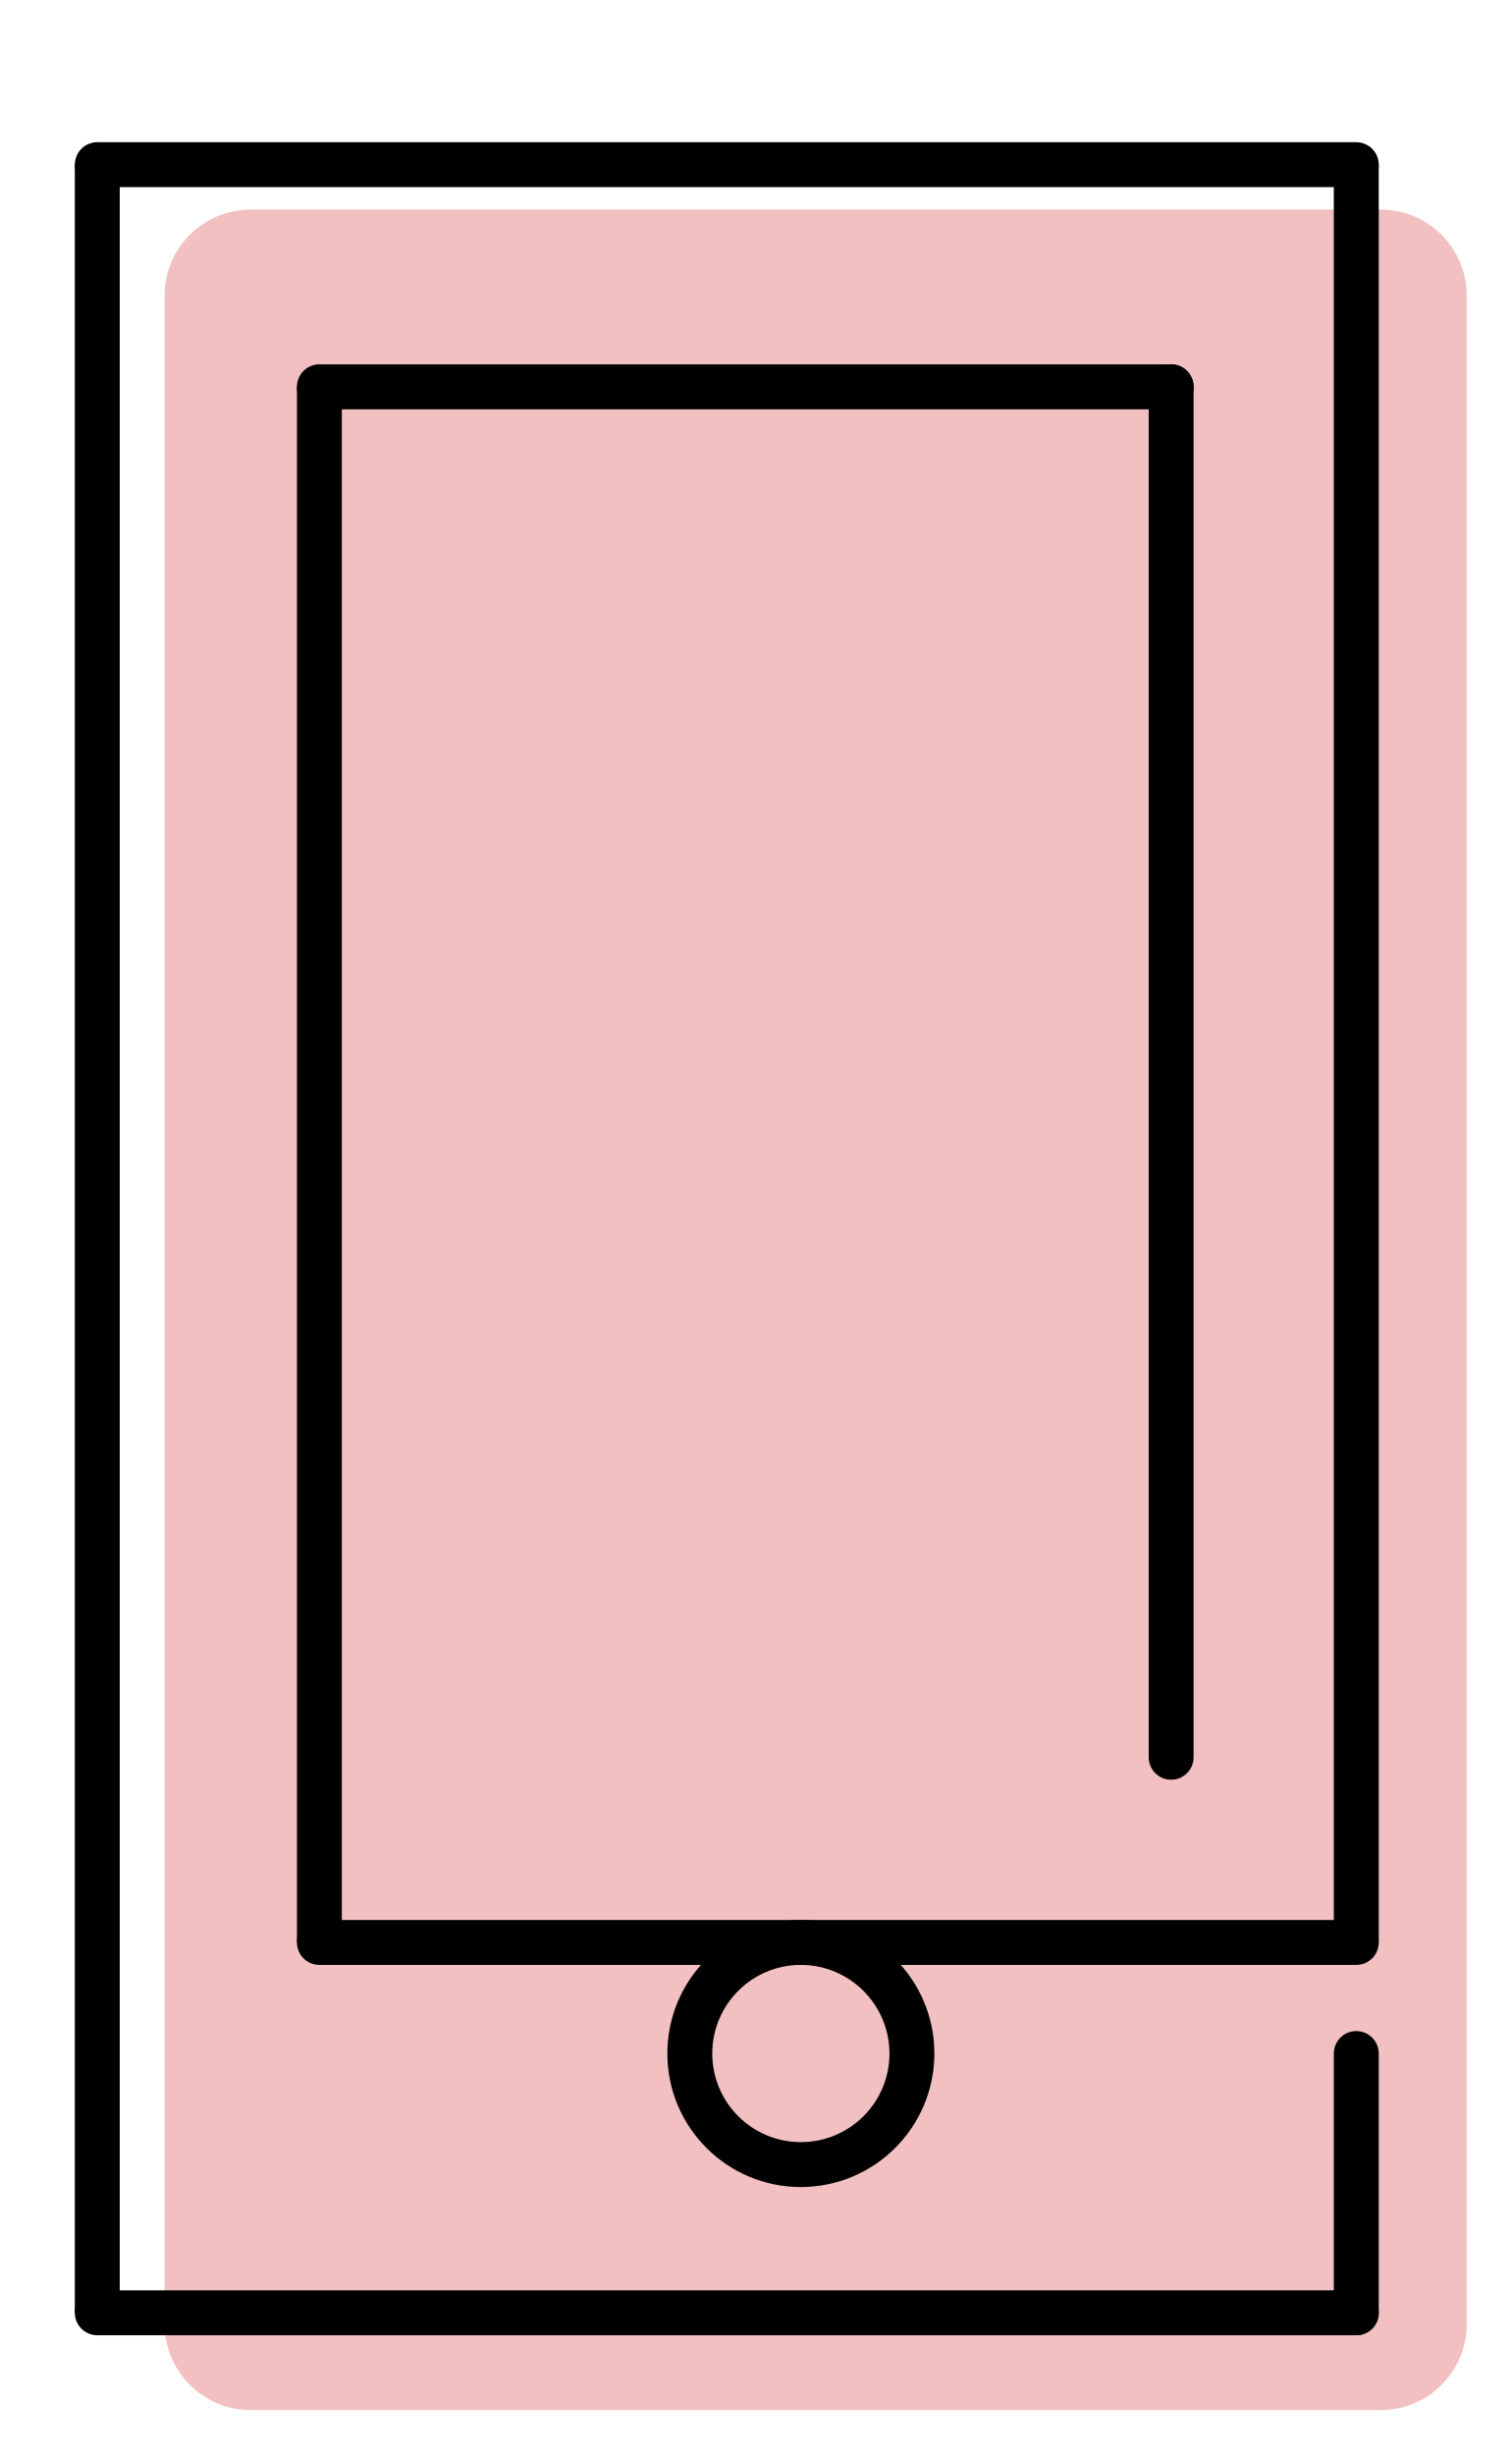
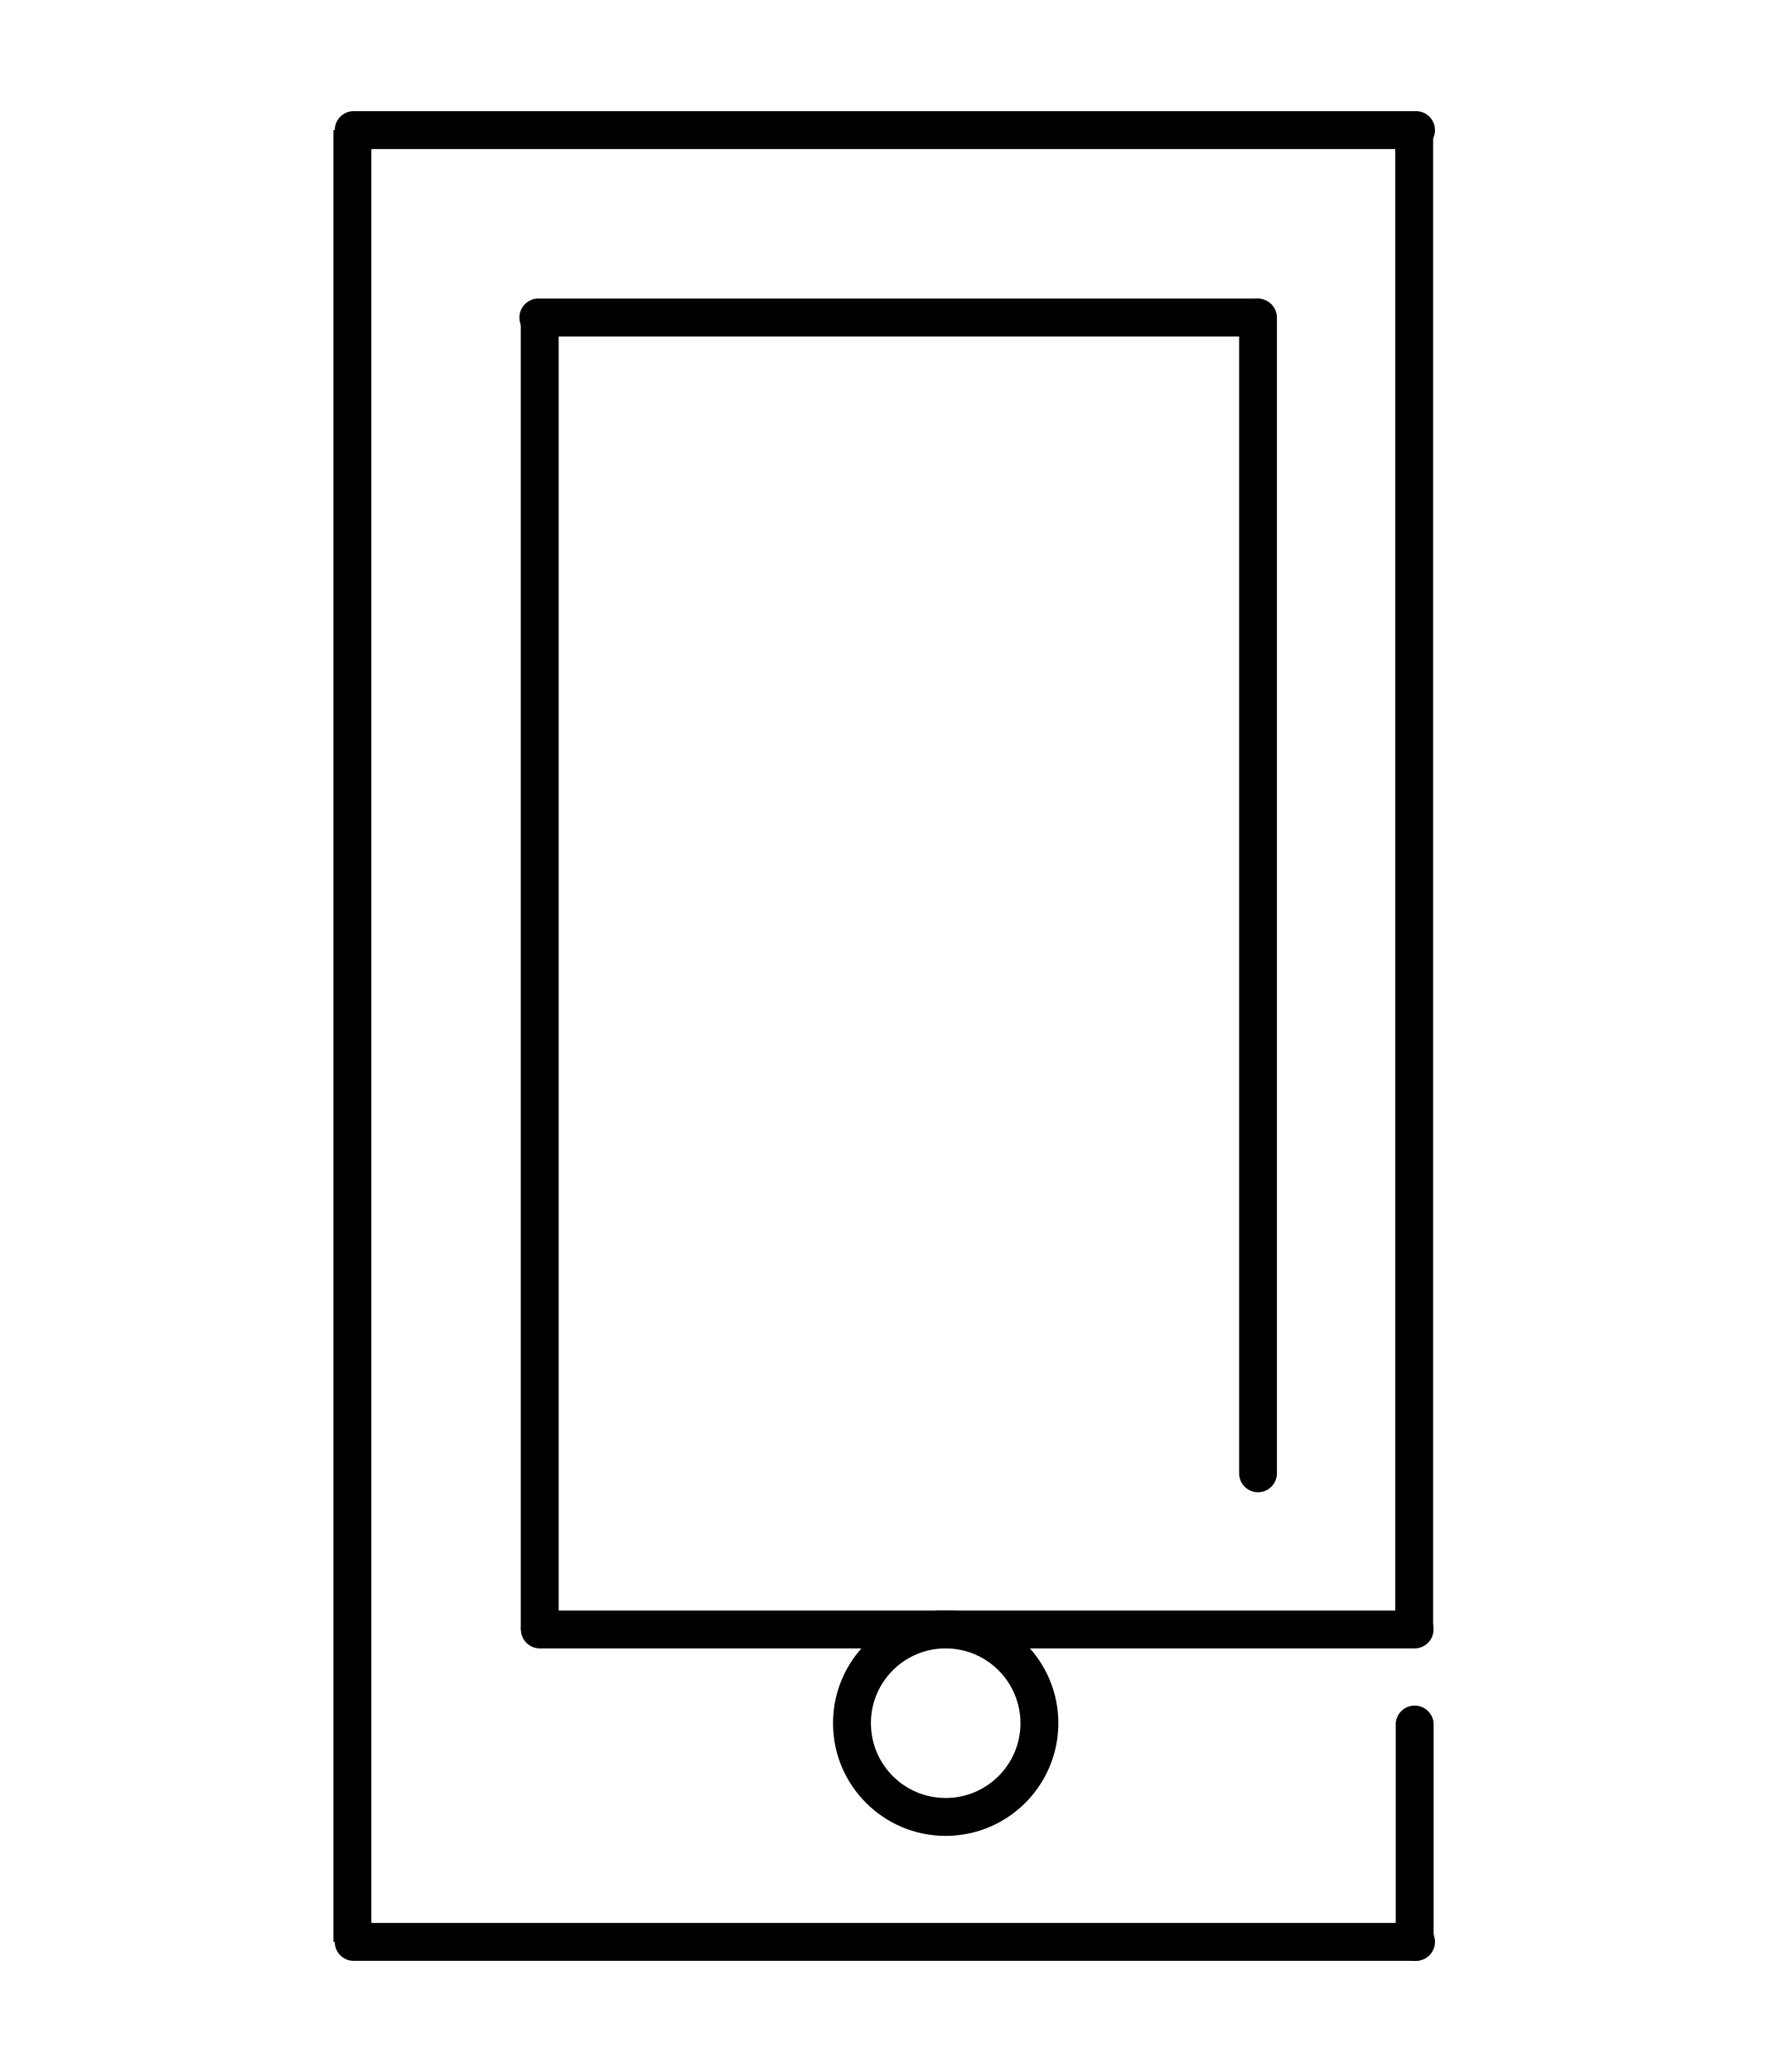
- <svg xmlns="http://www.w3.org/2000/svg" id="Layer_1" data-name="Layer 1" viewBox="0 0 101 164">
-   <defs>
-     <style>.cls-1{fill:#f2c0c0;}</style>
-   </defs>
-   <rect class="cls-1" x="11" y="14" width="87" height="147" rx="5.75" />
-   <path d="M78.25,27.34H21.34a1.5,1.5,0,0,1,0-3H78.25a1.5,1.5,0,0,1,0,3Z" />
-   <rect x="19.84" y="25.84" width="3" height="103.91" />
-   <path d="M78.25,118.89a1.5,1.5,0,0,1-1.5-1.5V25.84a1.5,1.5,0,0,1,3,0v91.55A1.5,1.5,0,0,1,78.25,118.89Z" />
-   <path d="M90.62,131.26H21.34a1.5,1.5,0,0,1,0-3H90.62a1.5,1.5,0,0,1,0,3Z" />
-   <path d="M90.62,12.5H6.5a1.5,1.5,0,0,1,0-3H90.62a1.5,1.5,0,0,1,0,3Z" />
-   <rect x="89.12" y="11" width="3" height="118.76" />
-   <rect x="5" y="11" width="3" height="143.5" />
-   <path d="M90.62,156H6.5a1.5,1.5,0,0,1,0-3H90.62a1.5,1.5,0,0,1,0,3Z" />
-   <path d="M90.62,156a1.5,1.5,0,0,1-1.5-1.5V137.18a1.5,1.5,0,0,1,3,0V154.5A1.5,1.5,0,0,1,90.62,156Z" />
-   <path d="M53.51,146.1a8.92,8.92,0,1,1,8.92-8.92A8.93,8.93,0,0,1,53.51,146.1Zm0-14.84a5.92,5.92,0,1,0,5.92,5.92A5.93,5.93,0,0,0,53.51,131.26Z" />
+ <svg xmlns="http://www.w3.org/2000/svg" id="Layer_1" data-name="Layer 1" viewBox="0 0 175 205">
+   <path d="M124.5,33.29H53.42a1.88,1.88,0,1,1,0-3.75H124.5a1.88,1.88,0,0,1,0,3.75Z" />
+   <rect x="51.54" y="31.42" width="3.75" height="129.8" />
+   <path d="M124.5,147.64a1.87,1.87,0,0,1-1.87-1.87V31.42a1.87,1.87,0,1,1,3.74,0V145.77A1.87,1.87,0,0,1,124.5,147.64Z" />
+   <path d="M140,163.09H53.42a1.87,1.87,0,1,1,0-3.74H140a1.87,1.87,0,1,1,0,3.74Z" />
+   <path d="M140,14.75H34.87a1.88,1.88,0,0,1,0-3.75H140a1.88,1.88,0,1,1,0,3.75Z" />
+   <rect x="138.08" y="12.87" width="3.75" height="148.35" />
+   <rect x="33" y="12.87" width="3.75" height="179.25" />
+   <path d="M140,194H34.87a1.88,1.88,0,0,1,0-3.75H140a1.88,1.88,0,1,1,0,3.75Z" />
+   <path d="M140,194a1.87,1.87,0,0,1-1.87-1.87V170.49a1.88,1.88,0,0,1,3.75,0v21.64A1.88,1.88,0,0,1,140,194Z" />
+   <path d="M93.59,181.64a11.15,11.15,0,1,1,11.15-11.15A11.16,11.16,0,0,1,93.59,181.64Zm0-18.55a7.4,7.4,0,1,0,7.4,7.4A7.41,7.41,0,0,0,93.59,163.09Z" />
</svg>
